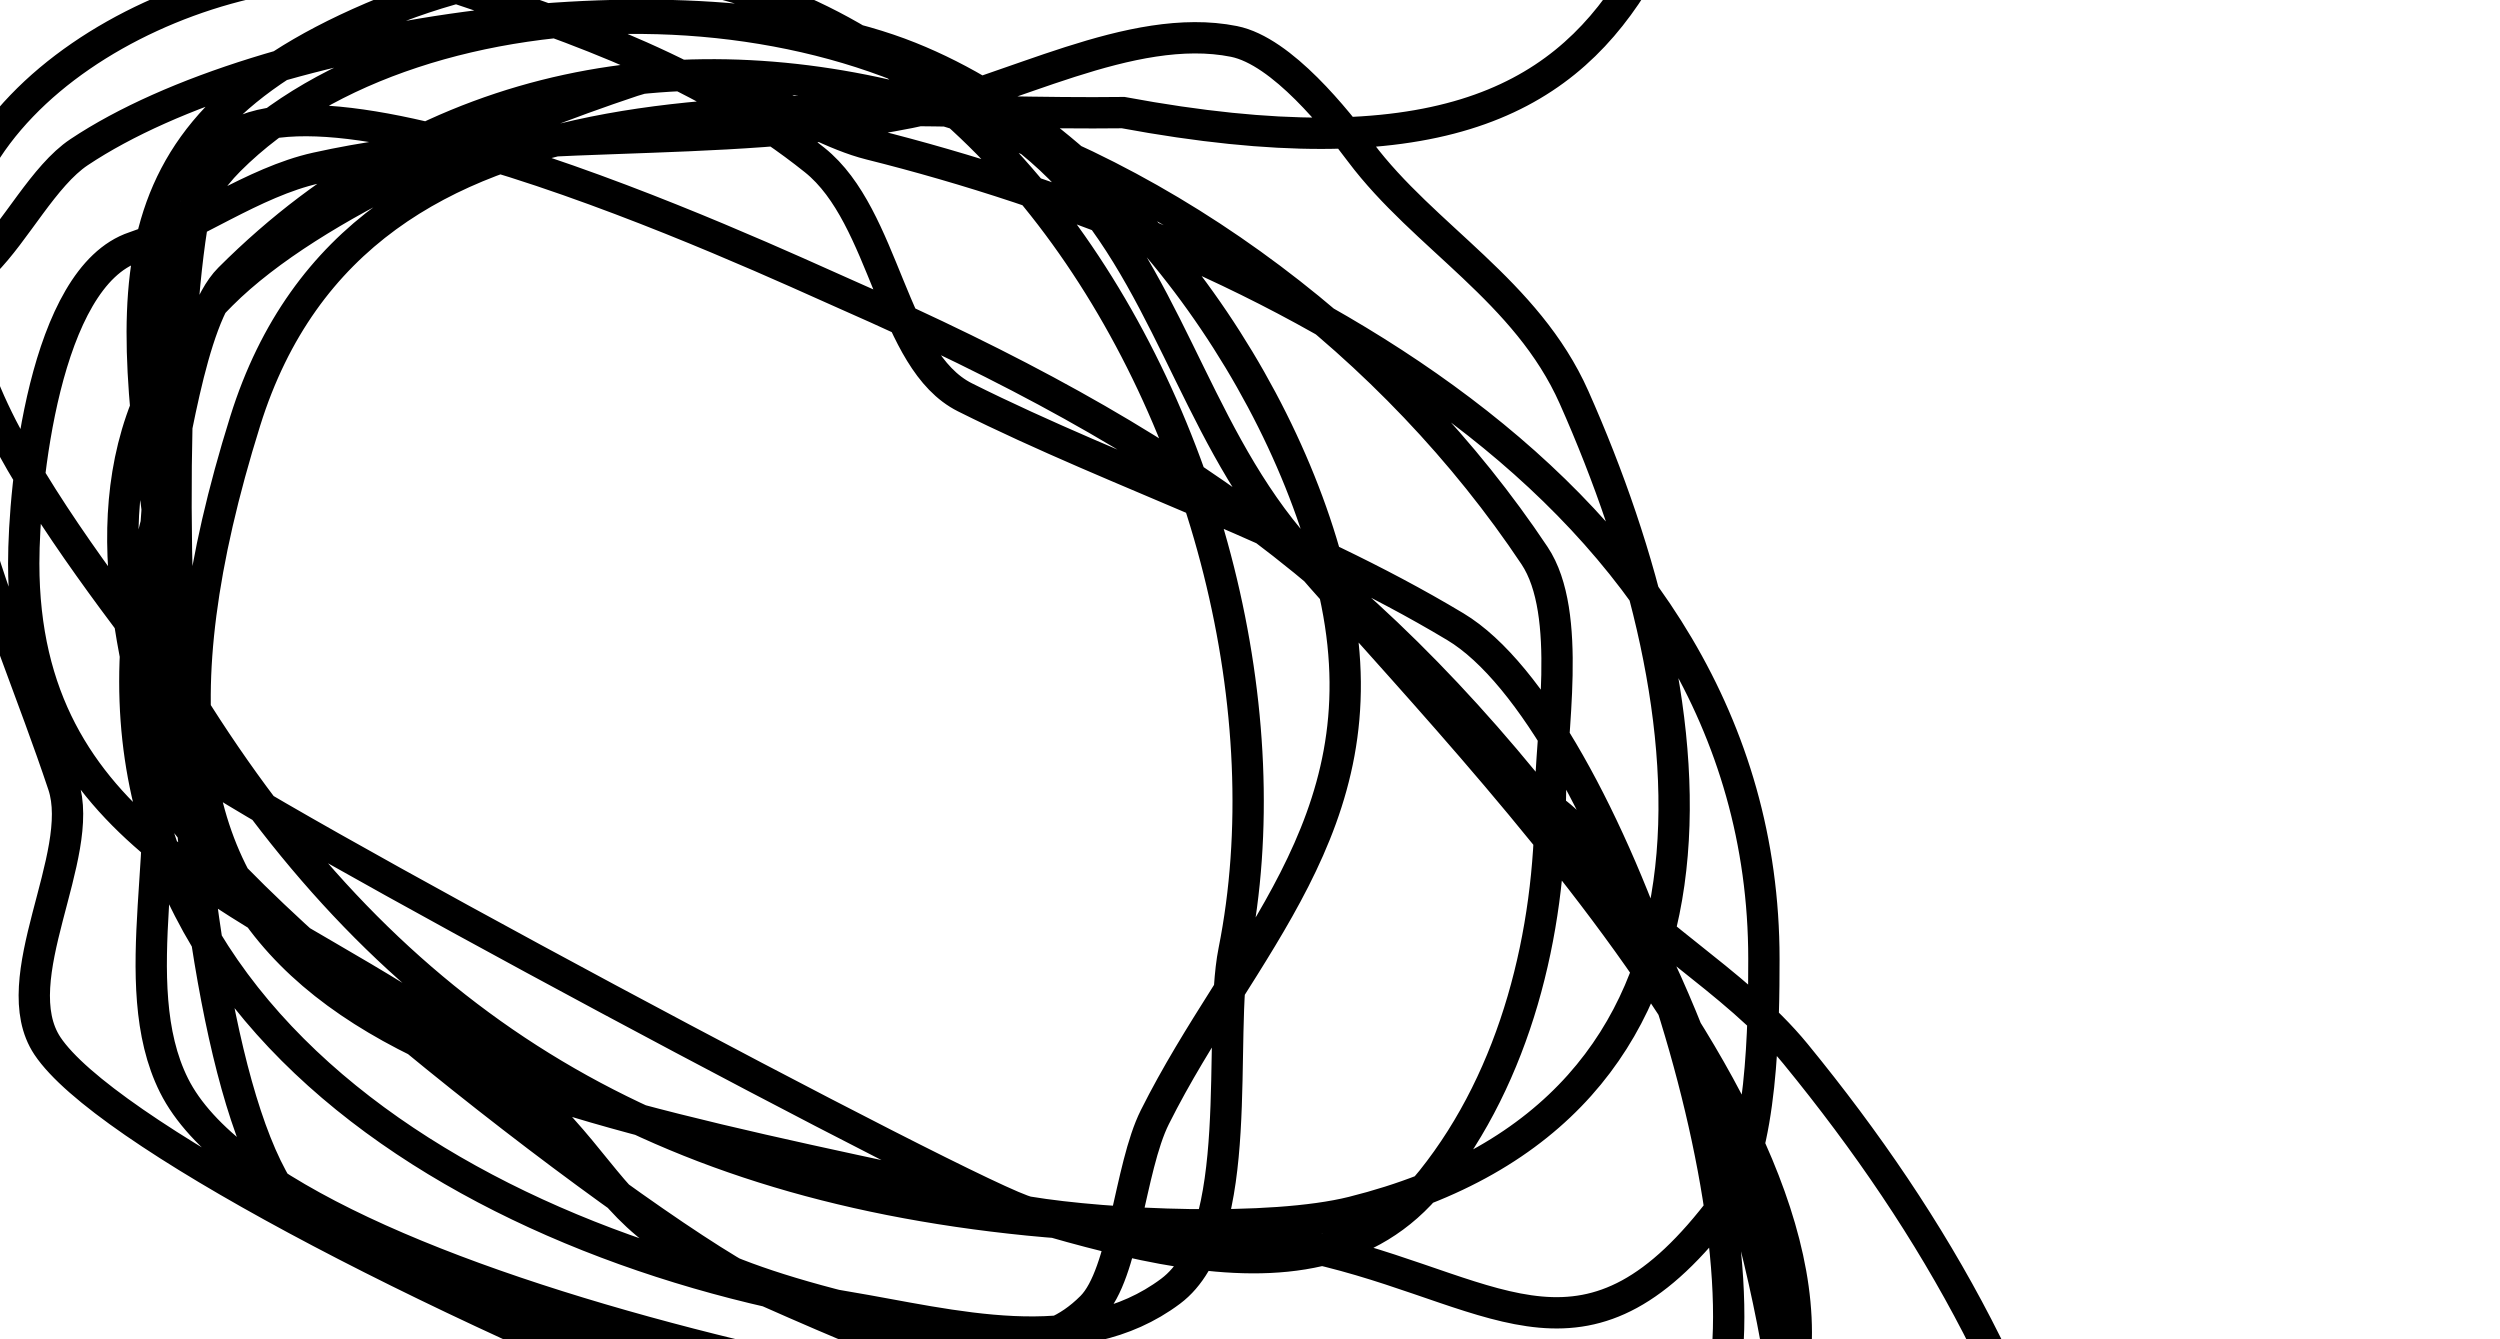
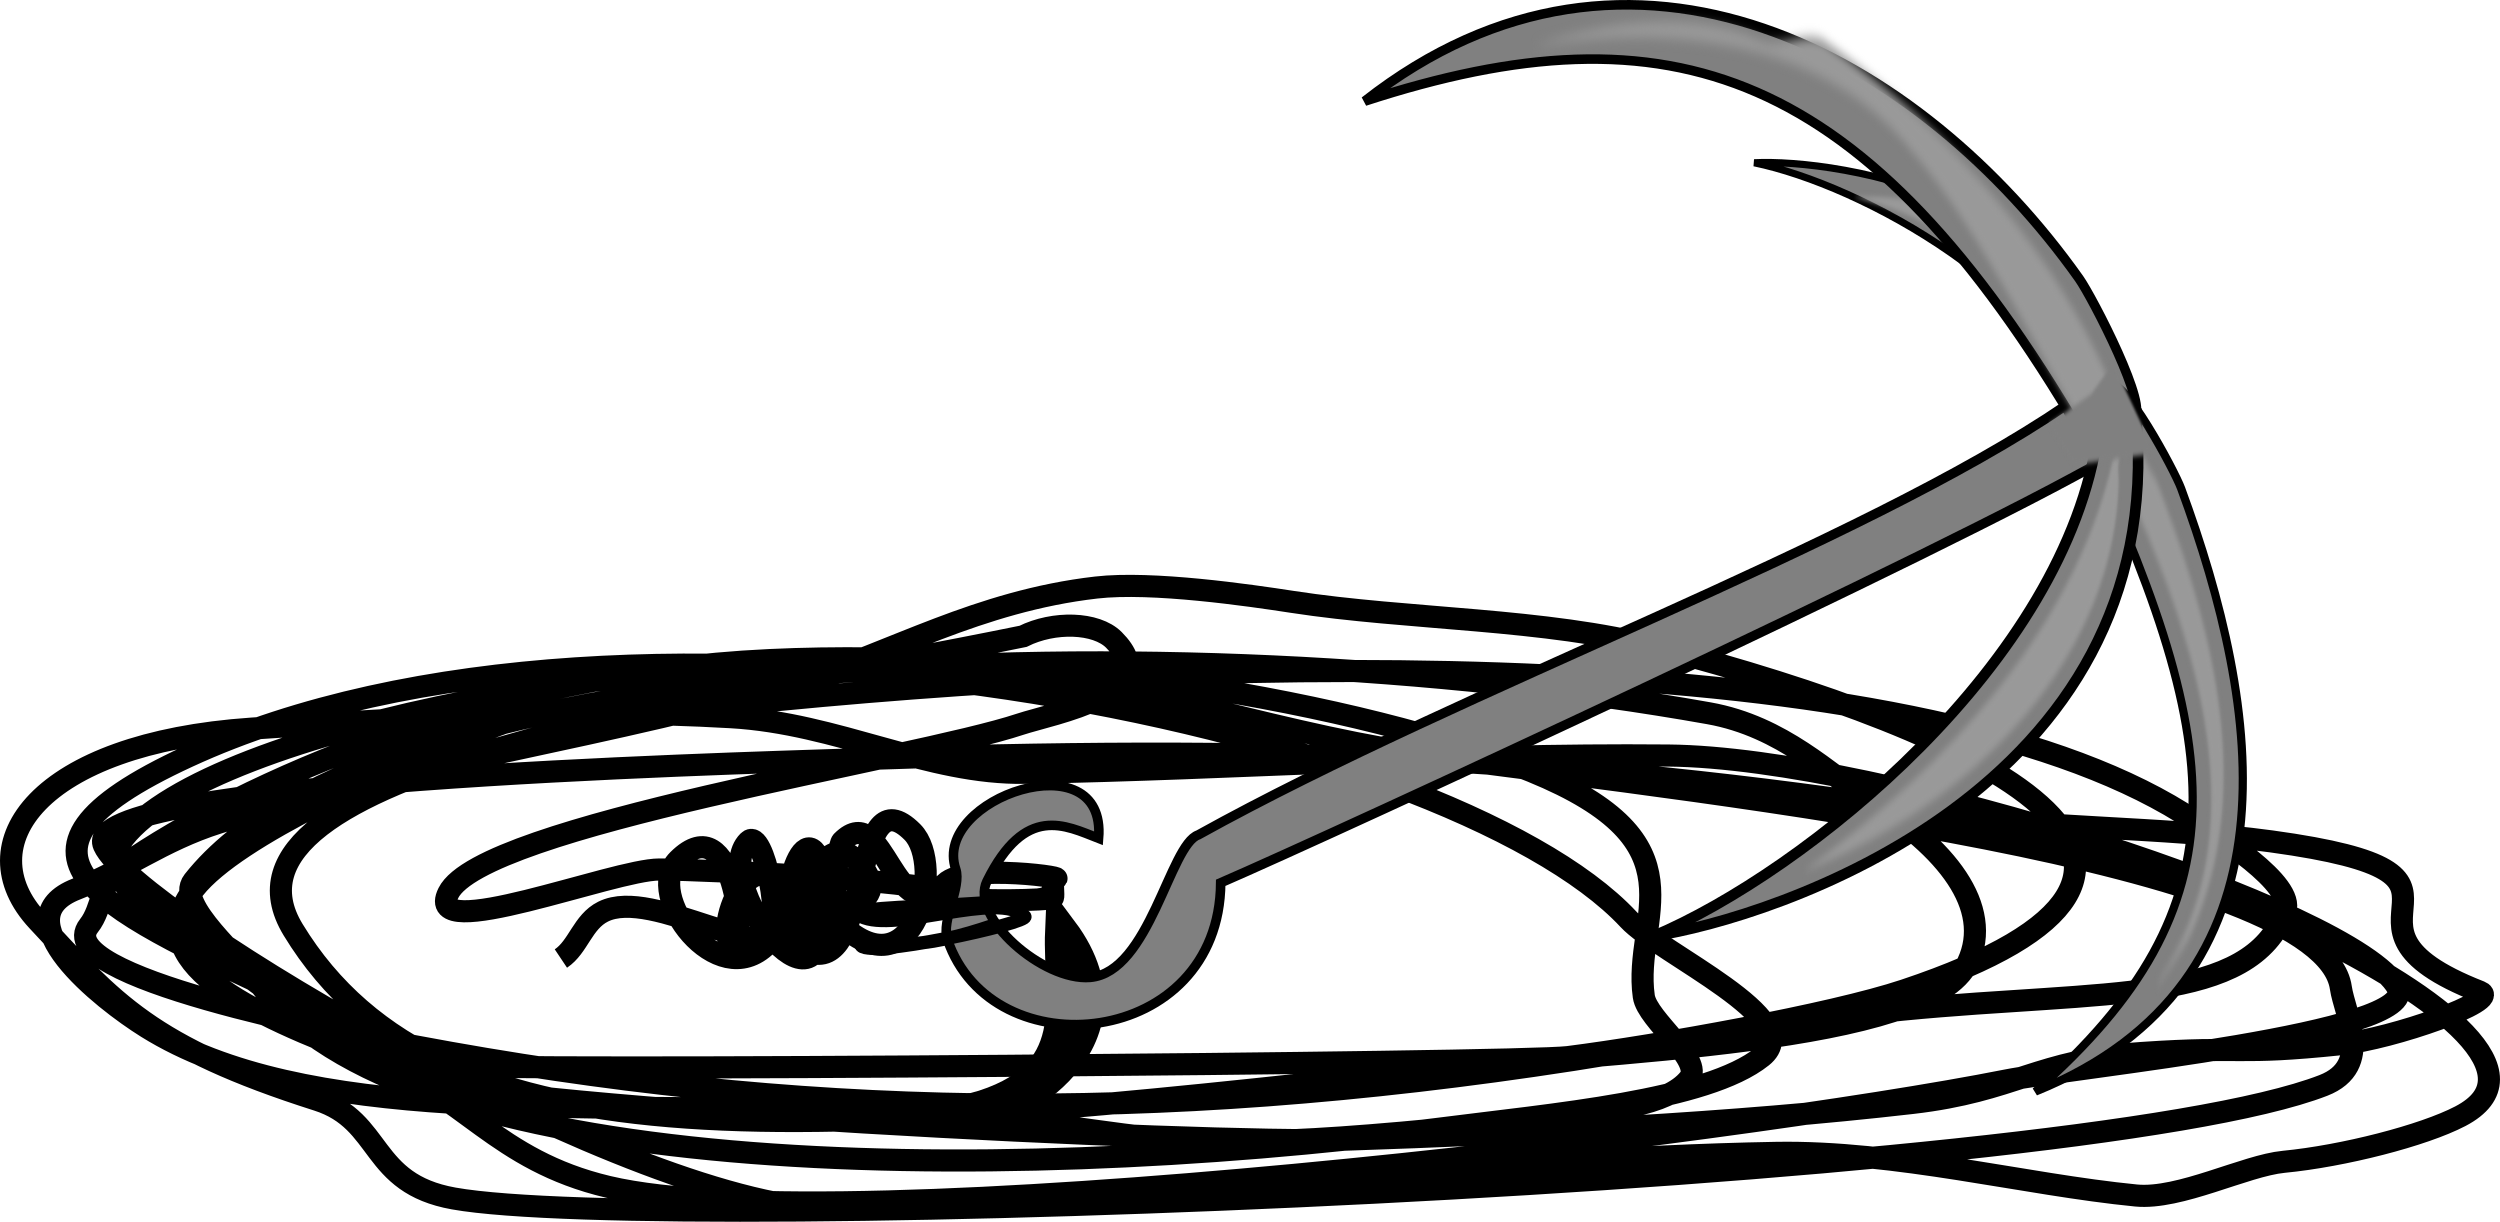
- <svg xmlns="http://www.w3.org/2000/svg" width="223.489" height="119.669" id="svg2" version="1.1">
+ <svg xmlns="http://www.w3.org/2000/svg" width="188.614" height="92.18" id="svg2" version="1.1">
  <defs id="defs4">
    <linearGradient id="linearGradient5253">
      <stop style="stop-color:#a1a1a1;stop-opacity:1;" offset="0" id="stop5255" />
      <stop id="stop5279" offset="0.093" style="stop-color:#f2f2f2;stop-opacity:1" />
      <stop id="stop5277" offset="0.28" style="stop-color:#f9f9f9;stop-opacity:1" />
      <stop id="stop5275" offset="0.411" style="stop-color:#dcdcdc;stop-opacity:1;" />
      <stop id="stop5273" offset="0.561" style="stop-color:#f2f2f2;stop-opacity:1" />
      <stop id="stop5271" offset="0.713" style="stop-color:#ececec;stop-opacity:1" />
      <stop id="stop5269" offset="0.834" style="stop-color:#f2f2f2;stop-opacity:1" />
      <stop style="stop-color:#e6e6e6;stop-opacity:1" offset="1" id="stop5257" />
    </linearGradient>
    <linearGradient id="linearGradient5012">
      <stop style="stop-color:#b6b6b6;stop-opacity:1;" offset="0" id="stop5014" />
      <stop id="stop5034" offset="0.081" style="stop-color:#e6e6e6;stop-opacity:0.996;" />
      <stop id="stop5032" offset="0.189" style="stop-color:#b6b6b6;stop-opacity:1;" />
      <stop id="stop5030" offset="0.323" style="stop-color:#e6e6e6;stop-opacity:0.996;" />
      <stop id="stop5028" offset="0.443" style="stop-color:#b6b6b6;stop-opacity:1;" />
      <stop id="stop5026" offset="0.552" style="stop-color:#e6e6e6;stop-opacity:0.996;" />
      <stop id="stop5024" offset="0.653" style="stop-color:#b6b6b6;stop-opacity:1;" />
      <stop id="stop5022" offset="0.772" style="stop-color:#e6e6e6;stop-opacity:0.996;" />
      <stop id="stop5020" offset="0.879" style="stop-color:#b6b6b6;stop-opacity:1;" />
      <stop style="stop-color:#e6e6e6;stop-opacity:0.996;" offset="1" id="stop5016" />
    </linearGradient>
    <linearGradient id="linearGradient3909">
      <stop id="stop3911" offset="0" style="stop-color:#ffffff;stop-opacity:1;" />
      <stop id="stop3913" offset="1" style="stop-color:#aaf0ff;stop-opacity:1;" />
    </linearGradient>
    <clipPath id="clipPath3952" clipPathUnits="userSpaceOnUse">
      <rect style="fill:#d45500;fill-opacity:1;fill-rule:evenodd;stroke:#000000;stroke-width:3;stroke-linejoin:miter;stroke-miterlimit:4;stroke-opacity:1;stroke-dasharray:none" id="rect3954" width="360" height="360" x="168.571" y="235.219" rx="180" ry="180" />
    </clipPath>
    <clipPath id="clipPath3956" clipPathUnits="userSpaceOnUse">
      <rect style="fill:#d45500;fill-opacity:1;fill-rule:evenodd;stroke:#000000;stroke-width:3;stroke-linejoin:miter;stroke-miterlimit:4;stroke-opacity:1;stroke-dasharray:none" id="rect3958" width="360" height="360" x="168.571" y="235.219" rx="180" ry="180" />
    </clipPath>
    <clipPath id="clipPath3960" clipPathUnits="userSpaceOnUse">
      <rect style="fill:#d45500;fill-opacity:1;fill-rule:evenodd;stroke:#000000;stroke-width:3;stroke-linejoin:miter;stroke-miterlimit:4;stroke-opacity:1;stroke-dasharray:none" id="rect3962" width="360" height="360" x="168.571" y="235.219" rx="180" ry="180" />
    </clipPath>
    <clipPath id="clipPath3964" clipPathUnits="userSpaceOnUse">
      <rect style="fill:#d45500;fill-opacity:1;fill-rule:evenodd;stroke:#000000;stroke-width:3;stroke-linejoin:miter;stroke-miterlimit:4;stroke-opacity:1;stroke-dasharray:none" id="rect3966" width="360" height="360" x="168.571" y="235.219" rx="180" ry="180" />
    </clipPath>
-     <filter id="filter7883">
+     <filter id="filter7883" color-interpolation-filters="sRGB">
      <feGaussianBlur stdDeviation="0.209" id="feGaussianBlur7885" />
    </filter>
-     <filter id="filter7895">
+     <filter id="filter7895" color-interpolation-filters="sRGB">
      <feGaussianBlur stdDeviation="0.349" id="feGaussianBlur7897" />
    </filter>
-     <filter id="filter7907">
+     <filter id="filter7907" color-interpolation-filters="sRGB">
      <feGaussianBlur stdDeviation="0.417" id="feGaussianBlur7909" />
    </filter>
-     <filter id="filter7919">
+     <filter id="filter7919" color-interpolation-filters="sRGB">
      <feGaussianBlur stdDeviation="0.472" id="feGaussianBlur7921" />
    </filter>
-     <filter id="filter7937">
+     <filter id="filter7937" color-interpolation-filters="sRGB">
      <feGaussianBlur stdDeviation="0.228" id="feGaussianBlur7939" />
    </filter>
  </defs>
-   <g transform="translate(-173.9446,-364.2972)" id="layer1">
-     <path id="path7875" d="m 431.117,209.845 c -13.779,-22.899 -42.245,-13.244 -49.524,-9.172 11.058,-2.878 34.237,-2.126 45.572,9.672 2.432,0.007 1.109,0.122 3.952,-0.5 z" style="fill:#808080;stroke:#000000;stroke-width:0.749px;stroke-linecap:butt;stroke-linejoin:miter;stroke-opacity:1" />
-     <path style="fill:#999999;stroke:none;filter:url(#filter7883)" d="m 434.363,212.281 c -20.21,-23.623 -37.174,-15.622 -41.873,-12.993 7.139,-1.858 27.496,-2.212 37.024,13.713 1.57,0.004 3.014,-0.319 4.85,-0.721 z" id="path7877" />
-     <path style="fill:none;stroke:#000000;stroke-width:2.5;stroke-linecap:butt;stroke-linejoin:miter;stroke-miterlimit:4;stroke-opacity:1;stroke-dasharray:none" d="m 176.5,-59.831 c 9.749,4.958 1.794,15.299 0,15 6.712,-5.959 2.084,-10.298 0,-15 z" id="path7865" transform="translate(173.9446,364.2972)" />
-     <path style="fill:#808080;stroke:#000000;stroke-width:1px;stroke-linecap:butt;stroke-linejoin:miter;stroke-opacity:1" d="m 177.484,-69.836 c -3.725,0.332 -8.485,0.143 -8.485,9.192 0,4.176 9.933,6.793 14.142,4.243 5.338,-3.233 1.313,-16.162 3.536,-18.385 18.143,-26.225 48.511,-57.594 61.518,-80.61 3.274,0.825 3.866,2.251 6.306,3.065 -10.433,15.728 -55.315,71.346 -63.5,81 7.562,15.61 -12.726,28.274 -23,18 -1.513,-1.513 -1.067,-5.567 -2.5,-7 -5.52,-5.52 8.143,-19.248 11.984,-9.505 z" id="path7863" transform="translate(173.9446,364.2972)" />
-     <path style="fill:none;stroke:#000000;stroke-width:2.8;stroke-linecap:butt;stroke-linejoin:miter;stroke-miterlimit:4;stroke-opacity:1;stroke-dasharray:none" d="m 138.593,72.292 c 13.197,8.798 33.024,75.412 14.142,84.853 -4.463,2.231 -15.303,1.124 -19.799,0 -2.915,-0.729 -15.991,0.273 -18.385,-2.121 -6.173,-6.173 -10.96,-17.147 -19.092,-21.213 C 75.416,123.789 48.692,119.973 28.284,109.769 14.946,103.1 13.318,28.529 18.385,15.017 c 4.9,-13.066 49.643,7.955 57.276,11.314 29.54,12.998 47.373,25.687 65.761,50.205 4.867,6.489 13.631,11.004 19.092,17.678 12.797,15.641 21.825,32.096 26.163,51.619 0.535,2.405 -25.077,-2.632 -28.991,-3.536 -8.175,-1.886 -15.019,-8.07 -22.627,-10.607 -7.602,-2.534 -17.458,-0.522 -25.456,-2.121 -13.917,-2.783 -28.082,-8.395 -41.012,-14.142 -9.511,-4.227 -51.212,-36.256 -54.447,-45.962 -2.677,-8.032 0,-18.635 0,-26.87 0,-9.393 -0.602,-21.318 6.364,-28.284 17.199,-17.199 56.702,-16.837 74.246,0.707 9.426,9.426 11.871,22.872 20.506,33.234 13.705,16.446 55.252,56.374 43.134,80.61 -2.487,4.974 -9.521,13.78 -14.849,15.556 C 116.963,153.277 14.16,108.381 4.243,93.506 0.279,87.56 7.762,76.487 5.657,70.171 0.297,54.092 -7.862,38.772 -4.243,20.674 -0.898,3.949 24.753,-6.431 40.305,-1.247 c 11.571,3.857 22.822,7.792 32.527,15.556 6.374,5.099 6.852,17.921 13.435,21.213 14.073,7.036 29.601,11.962 43.841,20.506 13.721,8.232 28.639,54.09 23.335,70.004 -3.144,9.433 -29.358,2.828 -35.355,2.828 -23.338,0 -92.964,-12.687 -102.53,-31.82 C 10.985,87.898 15.896,74.36 13.435,64.514 10.16,51.415 8.421,37.708 19.799,26.33 28.067,18.063 45.16,11.041 56.569,7.239 c 7.426,-2.475 14.86,4.069 21.213,5.657 34.384,8.596 79.903,30.634 79.903,72.832 0,5.599 -0.092,17.329 -3.536,21.92 -12.152,16.202 -19.901,8.106 -35.355,4.243 -8.721,-2.18 -17.937,-1.935 -26.87,-2.828 C 57.464,105.616 35.001,91.03 17.678,63.807 14.056,58.115 -9.339,31.426 -1.414,23.502 1.394,20.694 3.944,15.687 7.071,13.603 23.582,2.595 61.59,-2.774 81.317,5.117 c 18.97,7.588 34.396,29.853 38.184,48.79 3.971,19.853 -8.64,30.715 -16.263,45.962 -2.278,4.557 -2.71,14.024 -5.657,16.971 -4.348,4.348 -8.823,2.902 -12.728,2.121 C 47.545,111.5 61.078,106.176 38.891,91.384 22.034,80.146 2.121,74.427 2.121,50.372 c 0,-6.964 1.837,-25.597 9.899,-28.284 5.126,-1.709 10.628,-5.819 16.263,-7.071 17.452,-3.878 35.785,-1.5 53.033,-4.95 8.755,-1.751 19.816,-8.199 28.991,-6.364 4.31,0.862 9.203,7.085 11.314,9.899 5.699,7.598 14.854,12.385 19.092,21.92 12.375,27.843 16.842,63.672 -19.799,72.832 -7.338,1.835 -21.927,1.177 -28.991,0 C 88.096,107.717 20.481,71.56 16.971,68.05 14.981,66.06 15.214,54.705 14.849,51.786 11.783,27.259 8.315,12.261 33.234,1.582 83.754,-20.07 118.807,42.531 110.309,85.02 c -1.508,7.54 1.253,25.223 -5.657,30.406 -8.262,6.197 -19.591,2.981 -28.991,1.414 C 40.138,110.92 2.739,87.94 14.142,46.129 15.5,41.152 16.894,28.529 20.506,24.916 57.207,-11.785 112.288,12.329 137.179,49.665 c 3.464,5.196 1.414,15.983 1.414,21.92 0,11.765 -3.053,24.5 -10.607,33.941 -11.088,13.86 -32.926,3.097 -47.376,0 C 34.505,95.647 5.914,88.863 21.92,37.644 32.294,4.448 72.111,10.426 100.409,10.067 c 55.008,10.21 45.496,-24.05 62.933,-50.205 4.285,-2.985 3.963,4.485 1.485,6.314 -7.64,5.64 -4.83,-4.505 -9.799,0.464 -7.425,7.425 -0.812,15.026 5.899,8.314 3.259,-3.259 -8.646,-3.528 -5.192,-10.435 1.78,-3.561 9.831,0.554 12.592,-2.207 6.793,-6.793 -4.004,-11.744 1.015,-16.763 1.447,-1.447 6.566,7.308 7.435,6.536 2.266,-2.014 -9.463,3.593 -9.899,4.95 -0.462,1.437 -2.186,3.503 -3.536,2.828 -1.229,-0.615 1.507,-2.306 2.121,-3.536 0.466,-0.932 3.943,-8.721 5.293,-10.071 2.257,-2.257 3.482,4.831 5.314,3 0.782,-0.782 0.46,-8.452 0.707,-9.192 -4.416,10.297 -10.903,12.077 -5.657,15.556" id="path7861" transform="translate(173.9446,364.2972)" />
-     <path style="fill:#808080;stroke:#000000;stroke-width:1px;stroke-linecap:butt;stroke-linejoin:miter;stroke-opacity:1" d="m 251,-153.331 c -37.381,-24.548 -58.674,-21.546 -82.75,2 15.356,-32.046 50.245,-30.005 75.25,-16.5 2.107,1.138 12.907,9.093 11.5,10.5 -1.397,1.397 -2.457,1.943 -4,4 z" id="path7869" transform="translate(173.9446,364.2972)" />
-     <path id="path7871" d="m 423.39,209.669 c 29.728,23.633 38.928,37.595 27.667,65.091 20.339,-22.848 3.328,-46.618 -14.305,-63.336 -1.486,-1.409 -10.741,-7.968 -11.423,-6.351 -0.677,1.605 -0.794,2.663 -1.939,4.596 z" style="fill:#808080;stroke:#000000;stroke-width:0.858px;stroke-linecap:butt;stroke-linejoin:miter;stroke-opacity:1" />
-     <path style="fill:#999999;stroke:none;stroke-width:0.858px;stroke-linecap:butt;stroke-linejoin:miter;stroke-opacity:1;filter:url(#filter7907)" d="m 426.406,207.906 c -0.606,3.172 5.039,4.756 6.881,7.342 12.527,10.519 26.046,24.528 24.307,42.283 -0.536,4.984 0.99,-3.372 0.719,-5.219 -0.739,-16.639 -12.789,-29.953 -24.312,-40.531 -2.161,-1.135 -5.957,-5.263 -7.594,-3.875 z" id="path7899" />
-     <path style="fill:#808080;stroke:#000000;stroke-width:1.113px;stroke-linecap:butt;stroke-linejoin:miter;stroke-opacity:1" d="m 429.205,206.772 c 20.504,33.639 -10.944,63.983 -21.204,71.137 11.273,-13.04 26.05,-44.83 18.365,-67.88 1.644,-3.288 0.095,0.172 2.839,-3.258 z" id="path7873" />
-     <path style="fill:#999999;stroke:none;filter:url(#filter7919)" d="m 376.476,188.922 c -7.67,0.202 -15.674,5.477 -21.062,11.156 11.816,-8.686 27.036,-14.011 40.031,-7.969 10.324,4.25 20.22,12.317 29.655,18.309 2.451,-1.456 1.494,-5.077 -0.905,-6.434 -11.777,-9.721 -26.84,-15.616 -41.648,-18.005 -2.427,-0.291 -3.627,2.844 -6.071,2.943 z" id="path7911" />
-     <path style="fill:#999999;stroke:none;stroke-width:1.113px;stroke-linecap:butt;stroke-linejoin:miter;stroke-opacity:1;filter:url(#filter7895)" d="m 428.562,210.156 c 5.19,18.41 -0.949,38.347 -9.531,54.75 12.405,-13.497 19.814,-34.368 11.25,-51.844 -0.61,-0.439 -0.882,-3.1 -1.719,-2.906 z" id="path7887" />
-     <path style="fill:#808080;stroke:none;stroke-width:1px;stroke-linecap:butt;stroke-linejoin:miter;stroke-opacity:1;filter:url(#filter7937)" d="m 250.625,-161.456 8.125,6.5 -7.125,4.875 -4.25,-2.625 2.625,-4.875 z" id="path7923" transform="translate(173.9446,364.2972)" />
+   <g transform="translate(-176.531,-262.4464)" id="layer1">
+     <path style="fill:none;stroke:#000000;stroke-width:2.5;stroke-linecap:butt;stroke-linejoin:miter;stroke-miterlimit:4;stroke-opacity:1;stroke-dasharray:none" d="m 256.626,332.714 c 6.541,8.766 -5.173,14.509 -6.649,13.446 8.658,-2.366 6.433,-8.307 6.649,-13.446 z" id="path7865" />
+     <path style="fill:none;stroke:#000000;stroke-width:1.669;stroke-linecap:butt;stroke-linejoin:miter;stroke-miterlimit:4;stroke-opacity:1;stroke-dasharray:none" d="m 317.868,322.984 c 15.896,0.416 56.15,17.486 44.287,23.675 -2.804,1.463 -8.838,3.006 -13.328,3.441 -2.911,0.282 -7.86,2.863 -11.138,2.542 -8.451,-0.828 -18.061,-3.376 -27.187,-3.215 -22.492,0.397 -47.765,3.867 -70.665,4.271 -14.968,0.264 -53.225,-22.419 -55.464,-27.461 -2.165,-4.876 47.376,-6.178 55.715,-6.471 32.273,-1.131 54.147,-0.323 82.35,4.032 7.464,1.153 17.365,1.02 25.44,2.126 18.925,2.593 2.326,6.092 15.766,11.35 1.656,0.648 -6.62,3.548 -10.492,3.95 -8.086,0.84 -7.13,0.125 -15.042,0.666 -7.905,0.541 -9.537,2.874 -17.326,3.771 -13.555,1.562 -28.724,2.295 -42.878,2.773 -10.412,0.351 -62.728,-2.265 -70.353,-4.692 -6.31,-2.008 -9.204,-5.739 -13.272,-8.275 -4.639,-2.893 -11.056,-6.461 -8.4,-9.817 6.558,-8.287 41.309,-15.041 65.329,-12.687 12.905,1.265 21.686,4.981 34.362,6.671 20.118,2.683 66.2,7.759 67.565,17.329 0.28,1.964 2.474,5.899 -1.312,7.372 -18.886,7.348 -125.033,11.39 -141.06,8.532 -6.405,-1.142 -5.325,-5.853 -10.288,-7.432 -12.633,-4.021 -15.34,-7.321 -21.112,-13.524 -5.333,-5.732 -0.011,-13.387 16.161,-14.494 12.032,-0.823 23.822,-1.567 36.151,-0.862 8.097,0.463 14.848,4.329 22.236,4.198 15.791,-0.279 31.815,-1.461 48.497,-1.305 16.074,0.151 51.78,11.681 54.998,17.504 1.907,3.452 -24.296,5.974 -29.545,7.016 -20.425,4.056 -87.627,12.251 -105.45,8.021 -8.517,-2.021 -10.905,-7.045 -17.922,-9.649 -9.336,-3.465 -17.628,-7.384 -13.29,-12.866 3.152,-3.983 14.644,-9.117 22.75,-12.271 5.277,-2.053 15.015,-1.33 21.36,-1.945 34.338,-3.329 85.061,-4.453 105.903,8.543 2.766,1.725 8.479,5.353 7.733,7.366 -2.632,7.102 -13.413,5.956 -28.847,7.452 -8.709,0.844 -16.654,2.522 -24.913,3.799 -31.861,4.928 -58.724,4.34 -87.332,-1.033 -5.981,-1.123 -27.638,-5.277 -24.616,-9.095 1.071,-1.353 0.829,-3.338 2.537,-4.524 9.014,-6.26 27.626,-14.52 48.788,-15.518 20.35,-0.96 44.848,3.216 57.516,8.39 13.281,5.424 7.609,10.961 8.468,16.982 0.257,1.799 4.555,4.79 3.431,6.21 -1.658,2.095 -6.289,2.427 -10.092,2.866 -36.336,4.186 -27.122,0.195 -53.846,-0.505 -20.304,-0.531 -40.556,1.168 -52.437,-6.24 -3.44,-2.145 -11.035,-8.203 -5.306,-10.432 3.642,-1.417 6.427,-3.639 10.741,-5.005 13.358,-4.228 30.578,-6.682 43.969,-10.742 6.798,-2.061 13.293,-5.969 22.23,-6.999 4.198,-0.484 11.554,0.582 14.791,1.082 8.74,1.35 19.117,1.233 27.536,3.433 24.583,6.424 46.188,16.682 18.645,25.872 -5.516,1.841 -18.609,4.174 -25.373,5.039 -3.665,0.469 -80.699,1.086 -85.506,0.615 -2.724,-0.267 -8.129,-3.805 -9.889,-4.64 -14.798,-7.021 -25.241,-11.037 -8.707,-18.658 33.52,-15.449 95.117,-2.262 108.667,12.301 2.404,2.584 13.555,7.55 10.067,10.348 -4.17,3.345 -15.673,4.323 -24.674,5.475 -34.013,4.351 -78.094,3.774 -88.765,-11.085 -1.27,-1.769 -6.285,-5.899 -4.908,-7.639 13.993,-17.682 74.11,-19.829 114.334,-12.657 5.598,0.998 9.132,4.677 12.065,6.505 5.811,3.623 9.429,8.076 7.481,12.297 -2.858,6.196 -27.287,6.677 -41.463,8.235 -45.23,4.971 -73.603,7.851 -84.893,-10.706 -7.317,-12.027 30.483,-17.107 55.072,-22.136 2.321,-1.158 5.514,-1.068 6.85,0.268 4.023,4.023 -4.634,5.552 -7.071,6.364 -7.987,2.662 -40.573,7.607 -43.134,12.728 -1.968,3.936 12.46,-1.768 15.91,-1.768 3.577,0 21.708,0.848 22.981,2.121 0.313,0.313 6.494,0.224 6.718,0 0.078,-0.078 -0.06,-1.414 0,-1.414 1.862,0 -6.541,-1.237 -8.132,0.354 -3.872,3.872 -4.571,-6.389 -7.778,-3.182 -0.337,0.337 -0.847,5.516 -0.354,6.01 5.837,5.837 8.183,-4.191 5.657,-6.718 -4.432,-4.432 -3.206,9.192 -7.071,9.192 -3.985,0 -1.928,-9.353 -0.354,-7.778 0.78,0.78 0.707,3.177 0.707,4.596 0,9.278 -8.592,-2.368 -5.657,-5.303 1.117,-1.117 2.731,6.462 1.414,7.778 -3.746,3.746 -9.331,-3.751 -6.718,-6.364 4.163,-4.163 5.186,6.364 4.243,6.364 -1.825,0 1.191,-10.346 5.303,-2.121 0.081,0.162 0.7,2.129 0.354,2.475 -2.477,2.477 0.135,-10.118 3.536,-6.718 3.559,3.559 -2.645,4.059 -3.889,5.303 -2.928,2.928 -11.392,-3.32 -15.203,-1.414 -1.546,0.773 -1.862,2.655 -3.182,3.536" id="path7861" />
+     <g id="g3036" transform="matrix(0.7209234,0,0,0.7209234,70.5751,91.98666)">
+       <path style="fill:#808080;stroke:#000000;stroke-width:0.749px;stroke-linecap:butt;stroke-linejoin:miter;stroke-opacity:1" d="m 370.881,283.653 c -2.202,-26.635 -31.999,-30.597 -40.328,-30.173 11.188,2.321 31.633,13.269 36.564,28.869 2.177,1.084 0.94,0.601 3.764,1.303 z" id="path7875" />
+       <path transform="matrix(0.896404,0.4432379,-0.4432379,0.896404,77.43713,-95.54046)" id="path7877" d="m 434.363,212.281 c -20.21,-23.623 -37.174,-15.622 -41.873,-12.993 7.139,-1.858 27.496,-2.212 37.024,13.713 1.57,0.004 3.014,-0.319 4.85,-0.721 z" style="fill:#999999;stroke:none;filter:url(#filter7883)" />
+       <path id="path7863" d="m 261.943,324.182 c -3.486,-1.353 -7.67,-3.633 -11.681,4.479 -1.851,3.744 5.893,10.492 10.797,10.071 6.218,-0.533 8.341,-13.906 11.318,-14.913 27.887,-15.467 69.014,-30.125 90.875,-44.992 2.569,2.191 2.468,3.732 4.294,5.542 -16.323,9.475 -81.208,39.437 -92.824,44.463 -0.14,17.345 -23.94,19.704 -28.596,5.941 -0.686,-2.027 1.511,-5.463 0.862,-7.383 -2.501,-7.395 15.83,-13.645 14.955,-3.208 z" style="fill:#808080;stroke:#000000;stroke-width:1px;stroke-linecap:butt;stroke-linejoin:miter;stroke-opacity:1" />
+       <path id="path7869" d="m 364.851,281.922 c -22.628,-38.574 -43.045,-45.321 -75.064,-34.885 27.969,-21.92 58.339,-4.626 74.768,18.563 1.385,1.954 7.54,13.872 5.655,14.509 -1.871,0.633 -3.064,0.653 -5.359,1.813 z" style="fill:#808080;stroke:#000000;stroke-width:1px;stroke-linecap:butt;stroke-linejoin:miter;stroke-opacity:1" />
+       <path style="fill:#808080;stroke:#000000;stroke-width:0.858px;stroke-linecap:butt;stroke-linejoin:miter;stroke-opacity:1" d="m 364.032,280.07 c 16.174,34.361 18.232,50.955 -4.05,70.611 28.359,-11.466 23.646,-40.313 15.25,-63.115 -0.708,-1.922 -6.097,-11.903 -7.425,-10.756 -1.318,1.138 -1.892,2.035 -3.775,3.26 z" id="path7871" />
+       <path transform="matrix(0.896404,0.4432379,-0.4432379,0.896404,77.43713,-95.54046)" id="path7899" d="m 426.406,207.906 c -0.606,3.172 5.039,4.756 6.881,7.342 12.527,10.519 26.046,24.528 24.307,42.283 -0.536,4.984 0.99,-3.372 0.719,-5.219 -0.739,-16.639 -12.789,-29.953 -24.312,-40.531 -2.161,-1.135 -5.957,-5.263 -7.594,-3.875 z" style="fill:#999999;stroke:none;filter:url(#filter7907)" />
+       <path id="path7873" d="m 370.529,280.051 c 3.469,39.242 -38.17,52.504 -50.538,54.369 15.885,-6.693 43.221,-28.639 46.549,-52.708 2.931,-2.218 0.009,0.196 3.989,-1.662 z" style="fill:#808080;stroke:#000000;stroke-width:1.113px;stroke-linecap:butt;stroke-linejoin:miter;stroke-opacity:1" />
+       <path transform="matrix(0.896404,0.4432379,-0.4432379,0.896404,77.43713,-95.54046)" id="path7911" d="m 376.476,188.922 c -7.67,0.202 -15.674,5.477 -21.062,11.156 11.816,-8.686 27.036,-14.011 40.031,-7.969 10.324,4.25 20.22,12.317 29.655,18.309 2.451,-1.456 1.494,-5.077 -0.905,-6.434 -11.777,-9.721 -26.84,-15.616 -41.648,-18.005 -2.427,-0.291 -3.627,2.844 -6.071,2.943 z" style="fill:#999999;stroke:none;filter:url(#filter7919)" />
+       <path transform="matrix(0.896404,0.4432379,-0.4432379,0.896404,77.43713,-95.54046)" id="path7887" d="m 428.562,210.156 c 5.19,18.41 -0.949,38.347 -9.531,54.75 12.405,-13.497 19.814,-34.368 11.25,-51.844 -0.61,-0.439 -0.882,-3.1 -1.719,-2.906 z" style="fill:#999999;stroke:none;filter:url(#filter7895)" />
+       <path transform="matrix(0.896404,0.4432379,-0.4432379,0.896404,71.89145,308.1158)" id="path7923" d="m 250.625,-161.456 8.125,6.5 -7.125,4.875 -4.25,-2.625 2.625,-4.875 z" style="fill:#808080;stroke:none;filter:url(#filter7937)" />
+     </g>
+     <path style="fill:none;stroke:#000000;stroke-width:1px;stroke-linecap:butt;stroke-linejoin:miter;stroke-opacity:1" d="m 81.671,-35.541 c 3.177,2.595 -16.603,1.598 -14.142,2.828 2.605,1.303 10.393,-1.982 12.374,0 0.483,0.483 -12.374,3.301 -12.374,2.121 0,-0.825 1.65,0 2.475,0 2.856,0 5.199,-0.672 7.425,-1.414" id="path3048" transform="translate(173.9446,364.2972)" />
  </g>
</svg>
